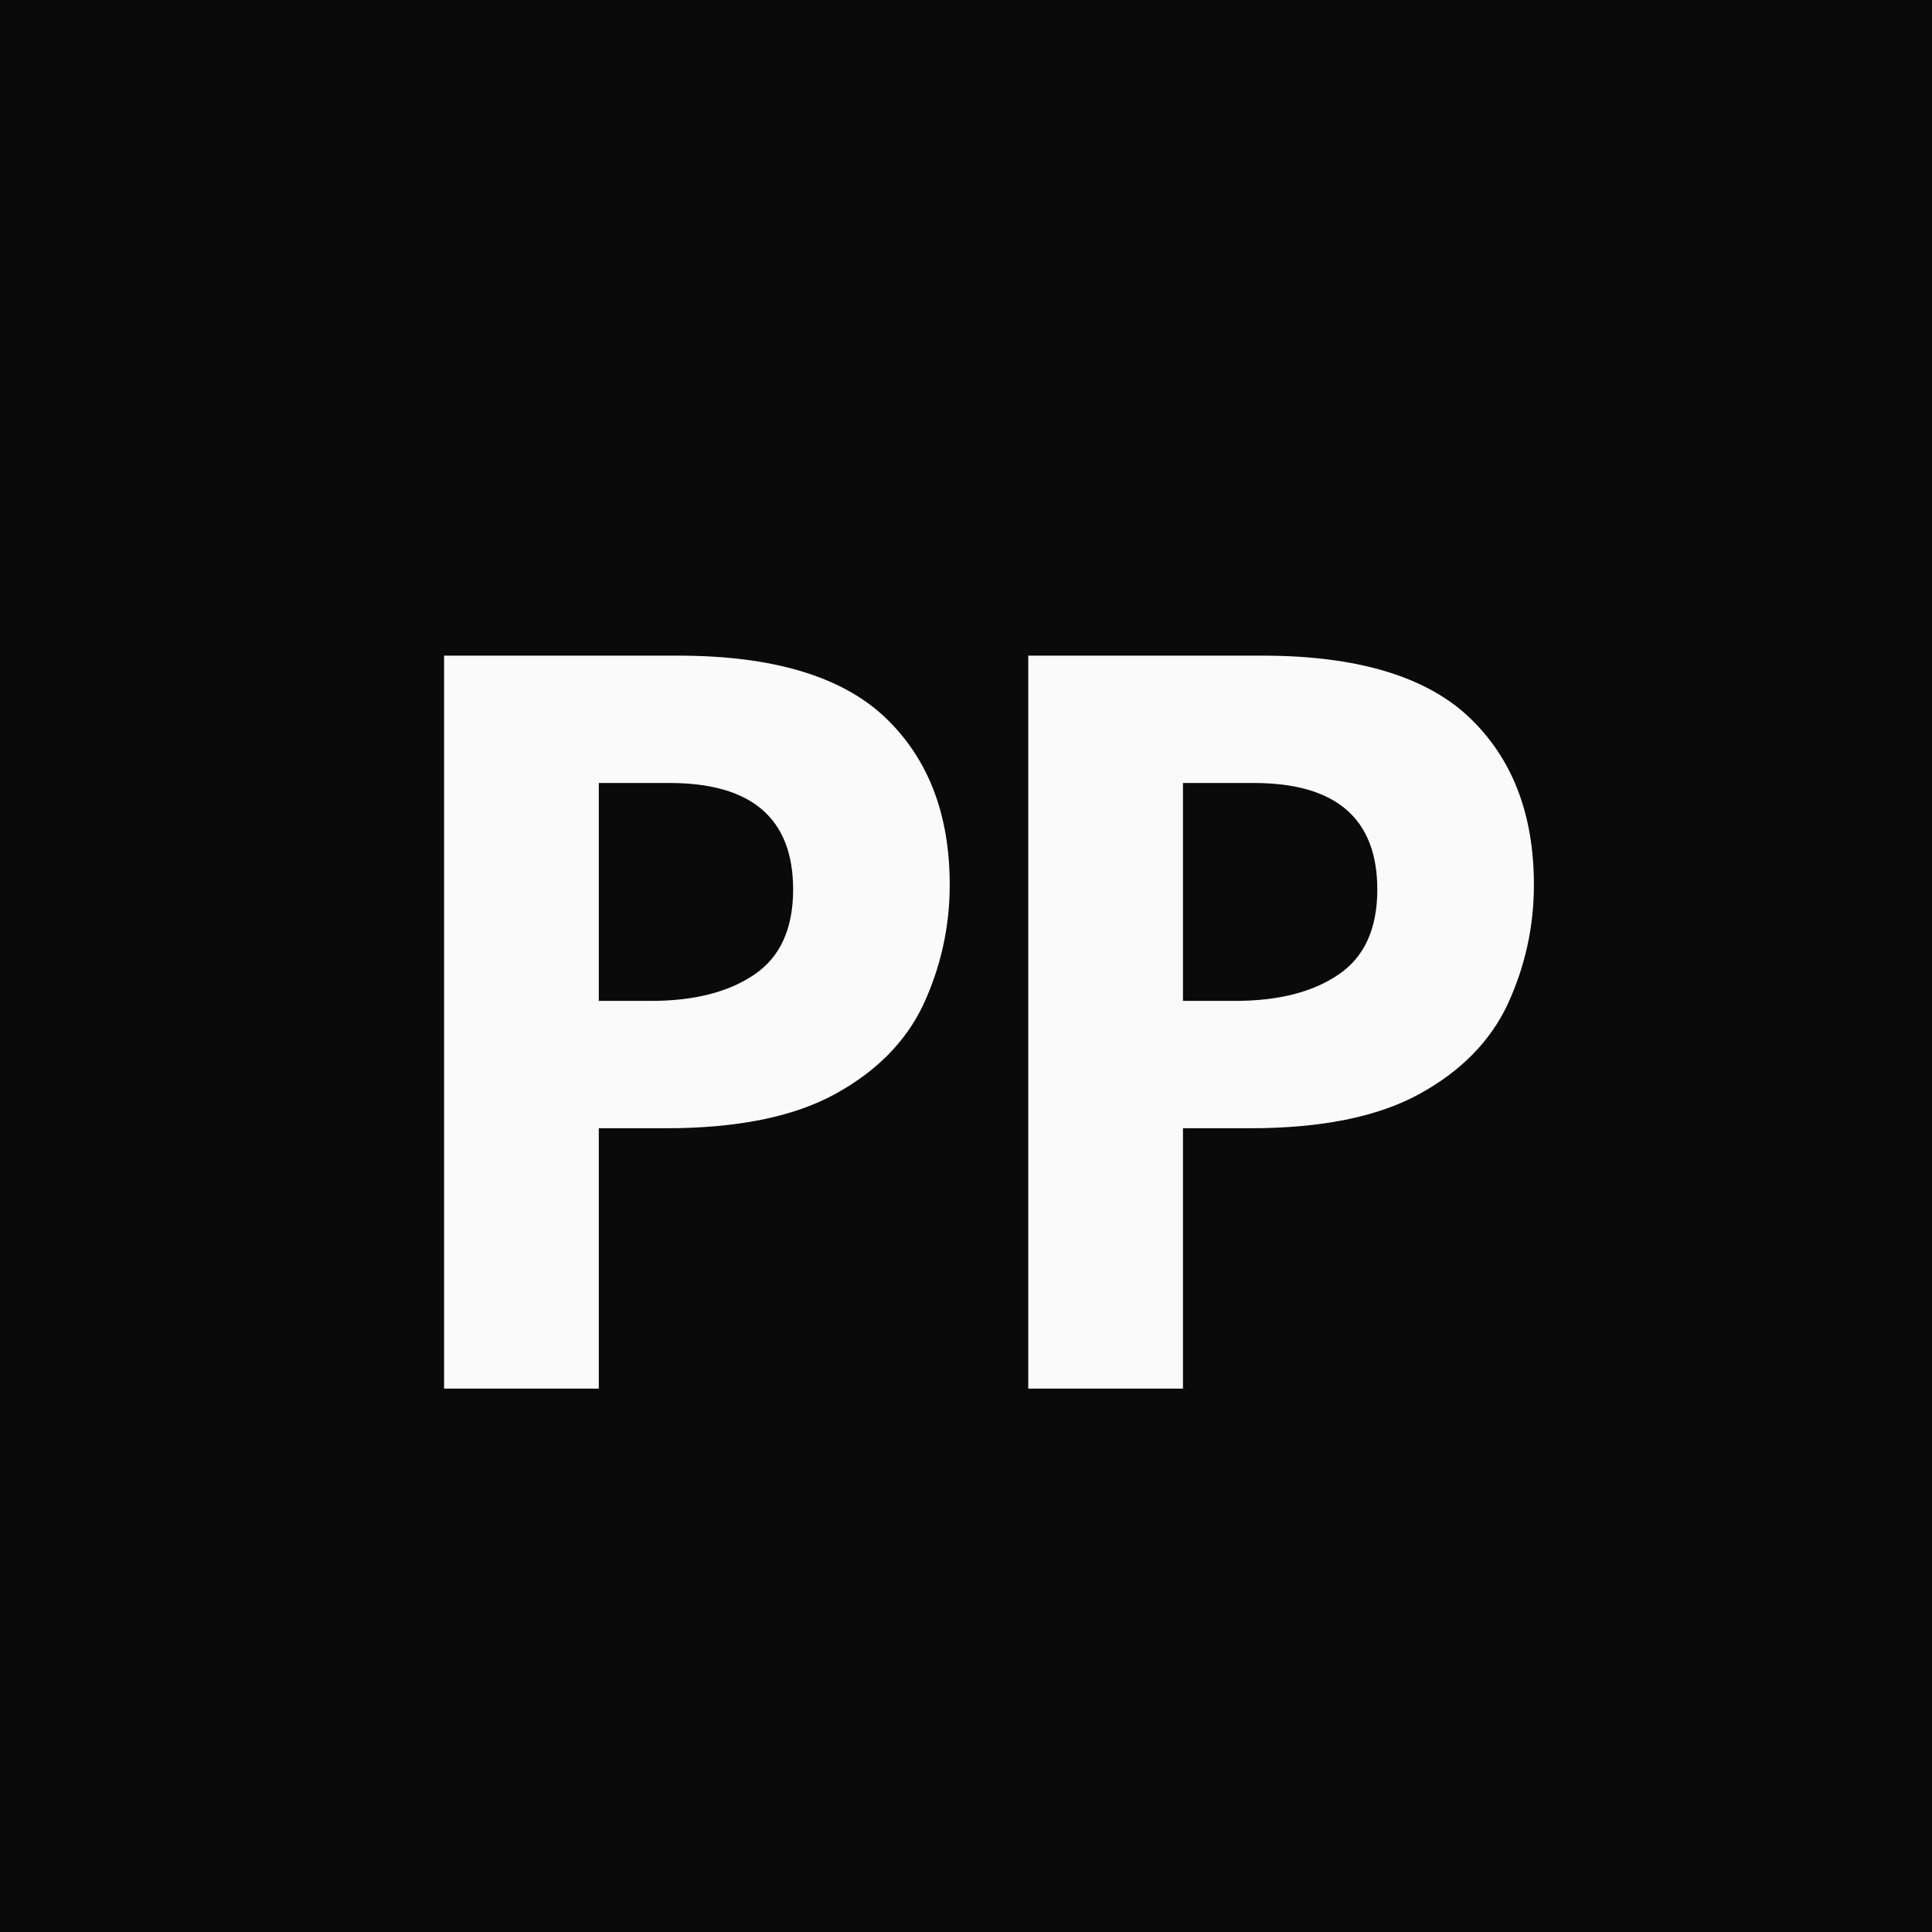
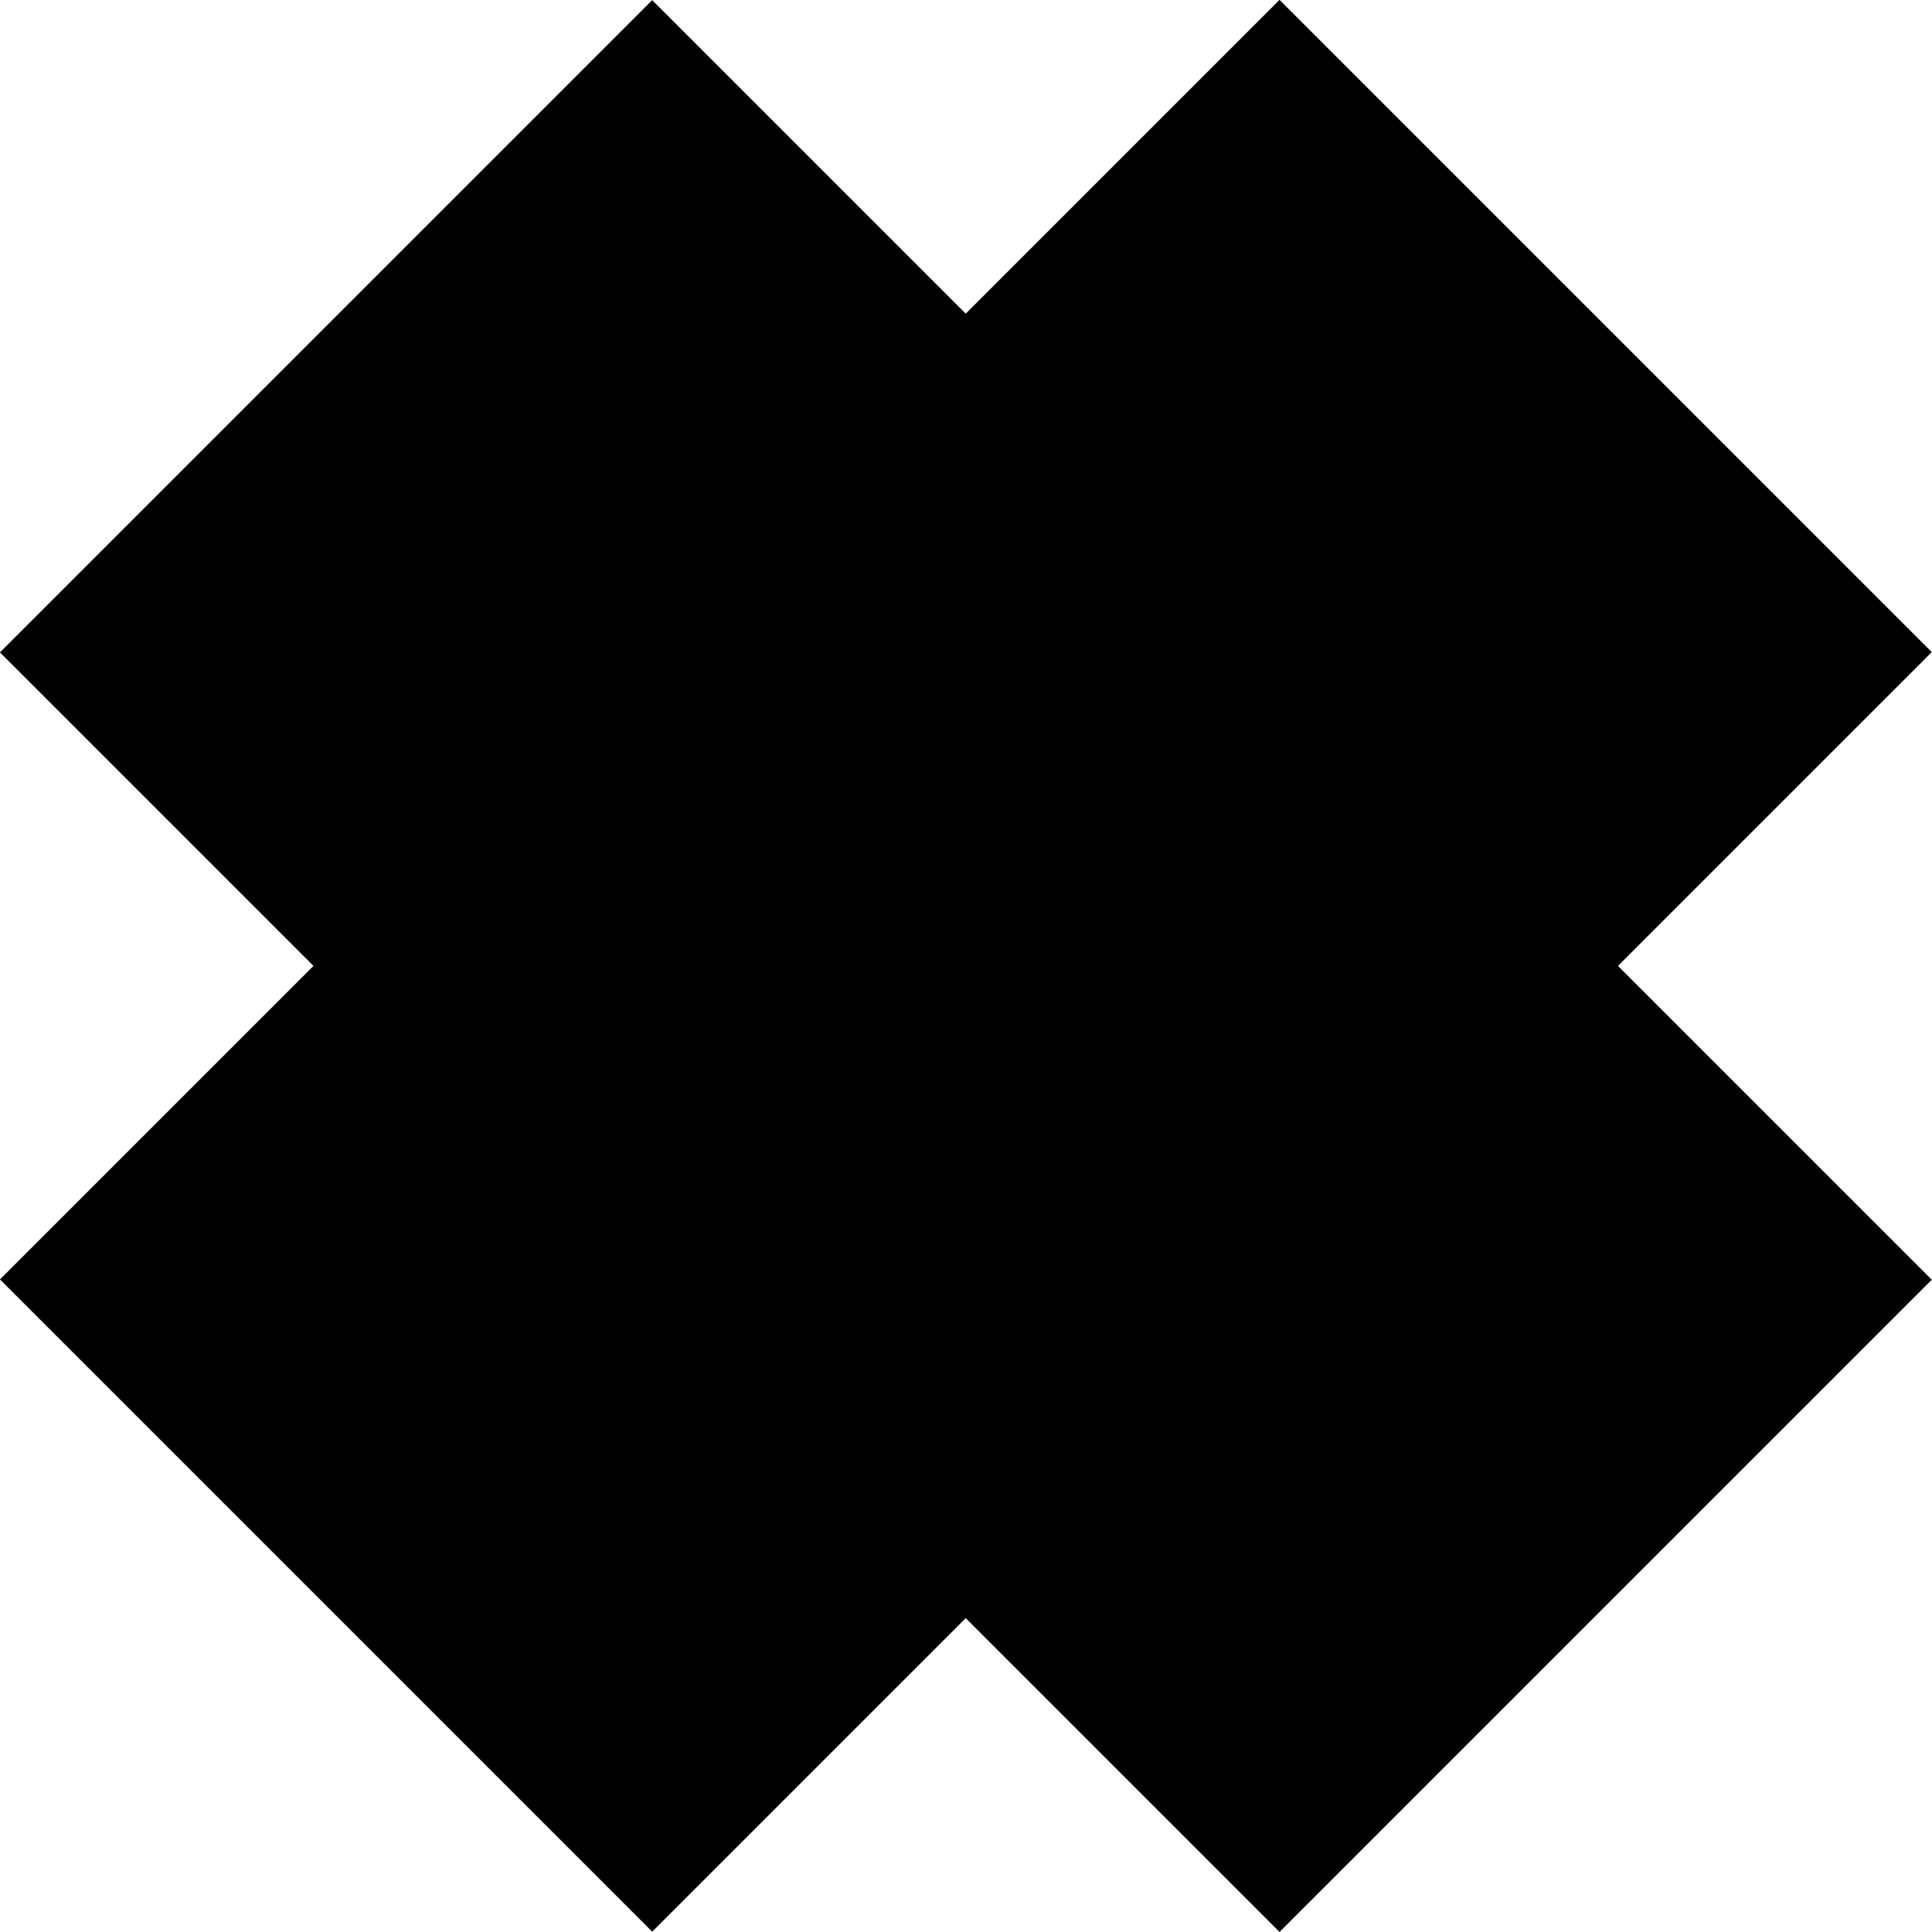
- <svg xmlns="http://www.w3.org/2000/svg" viewBox="0 0 32 32">
-   <rect width="32" height="32" fill="#0a0a0a" />
-   <text x="16" y="23" font-family="'Arial Black', Impact, sans-serif" font-weight="900" font-size="17" fill="#fafafa" text-anchor="middle" letter-spacing="-1">PP</text>
+ <svg xmlns="http://www.w3.org/2000/svg" version="1.1" id="Layer_2_00000087400259392579796680000018133189413331314869_" x="0px" y="0px" viewBox="0 0 461 461" style="enable-background:new 0 0 461 461;" xml:space="preserve">
+   <g id="Layer_1-2">
+     <g>
+       <rect x="120.4" y="14.6" transform="matrix(0.7071 -0.7071 0.7071 0.7071 -95.4685 230.4785)" width="220.1" height="431.8" />
+       <rect x="14.6" y="120.4" transform="matrix(0.7071 -0.7071 0.7071 0.7071 -95.4694 230.4806)" width="431.8" height="220.1" />
+     </g>
+   </g>
</svg>
